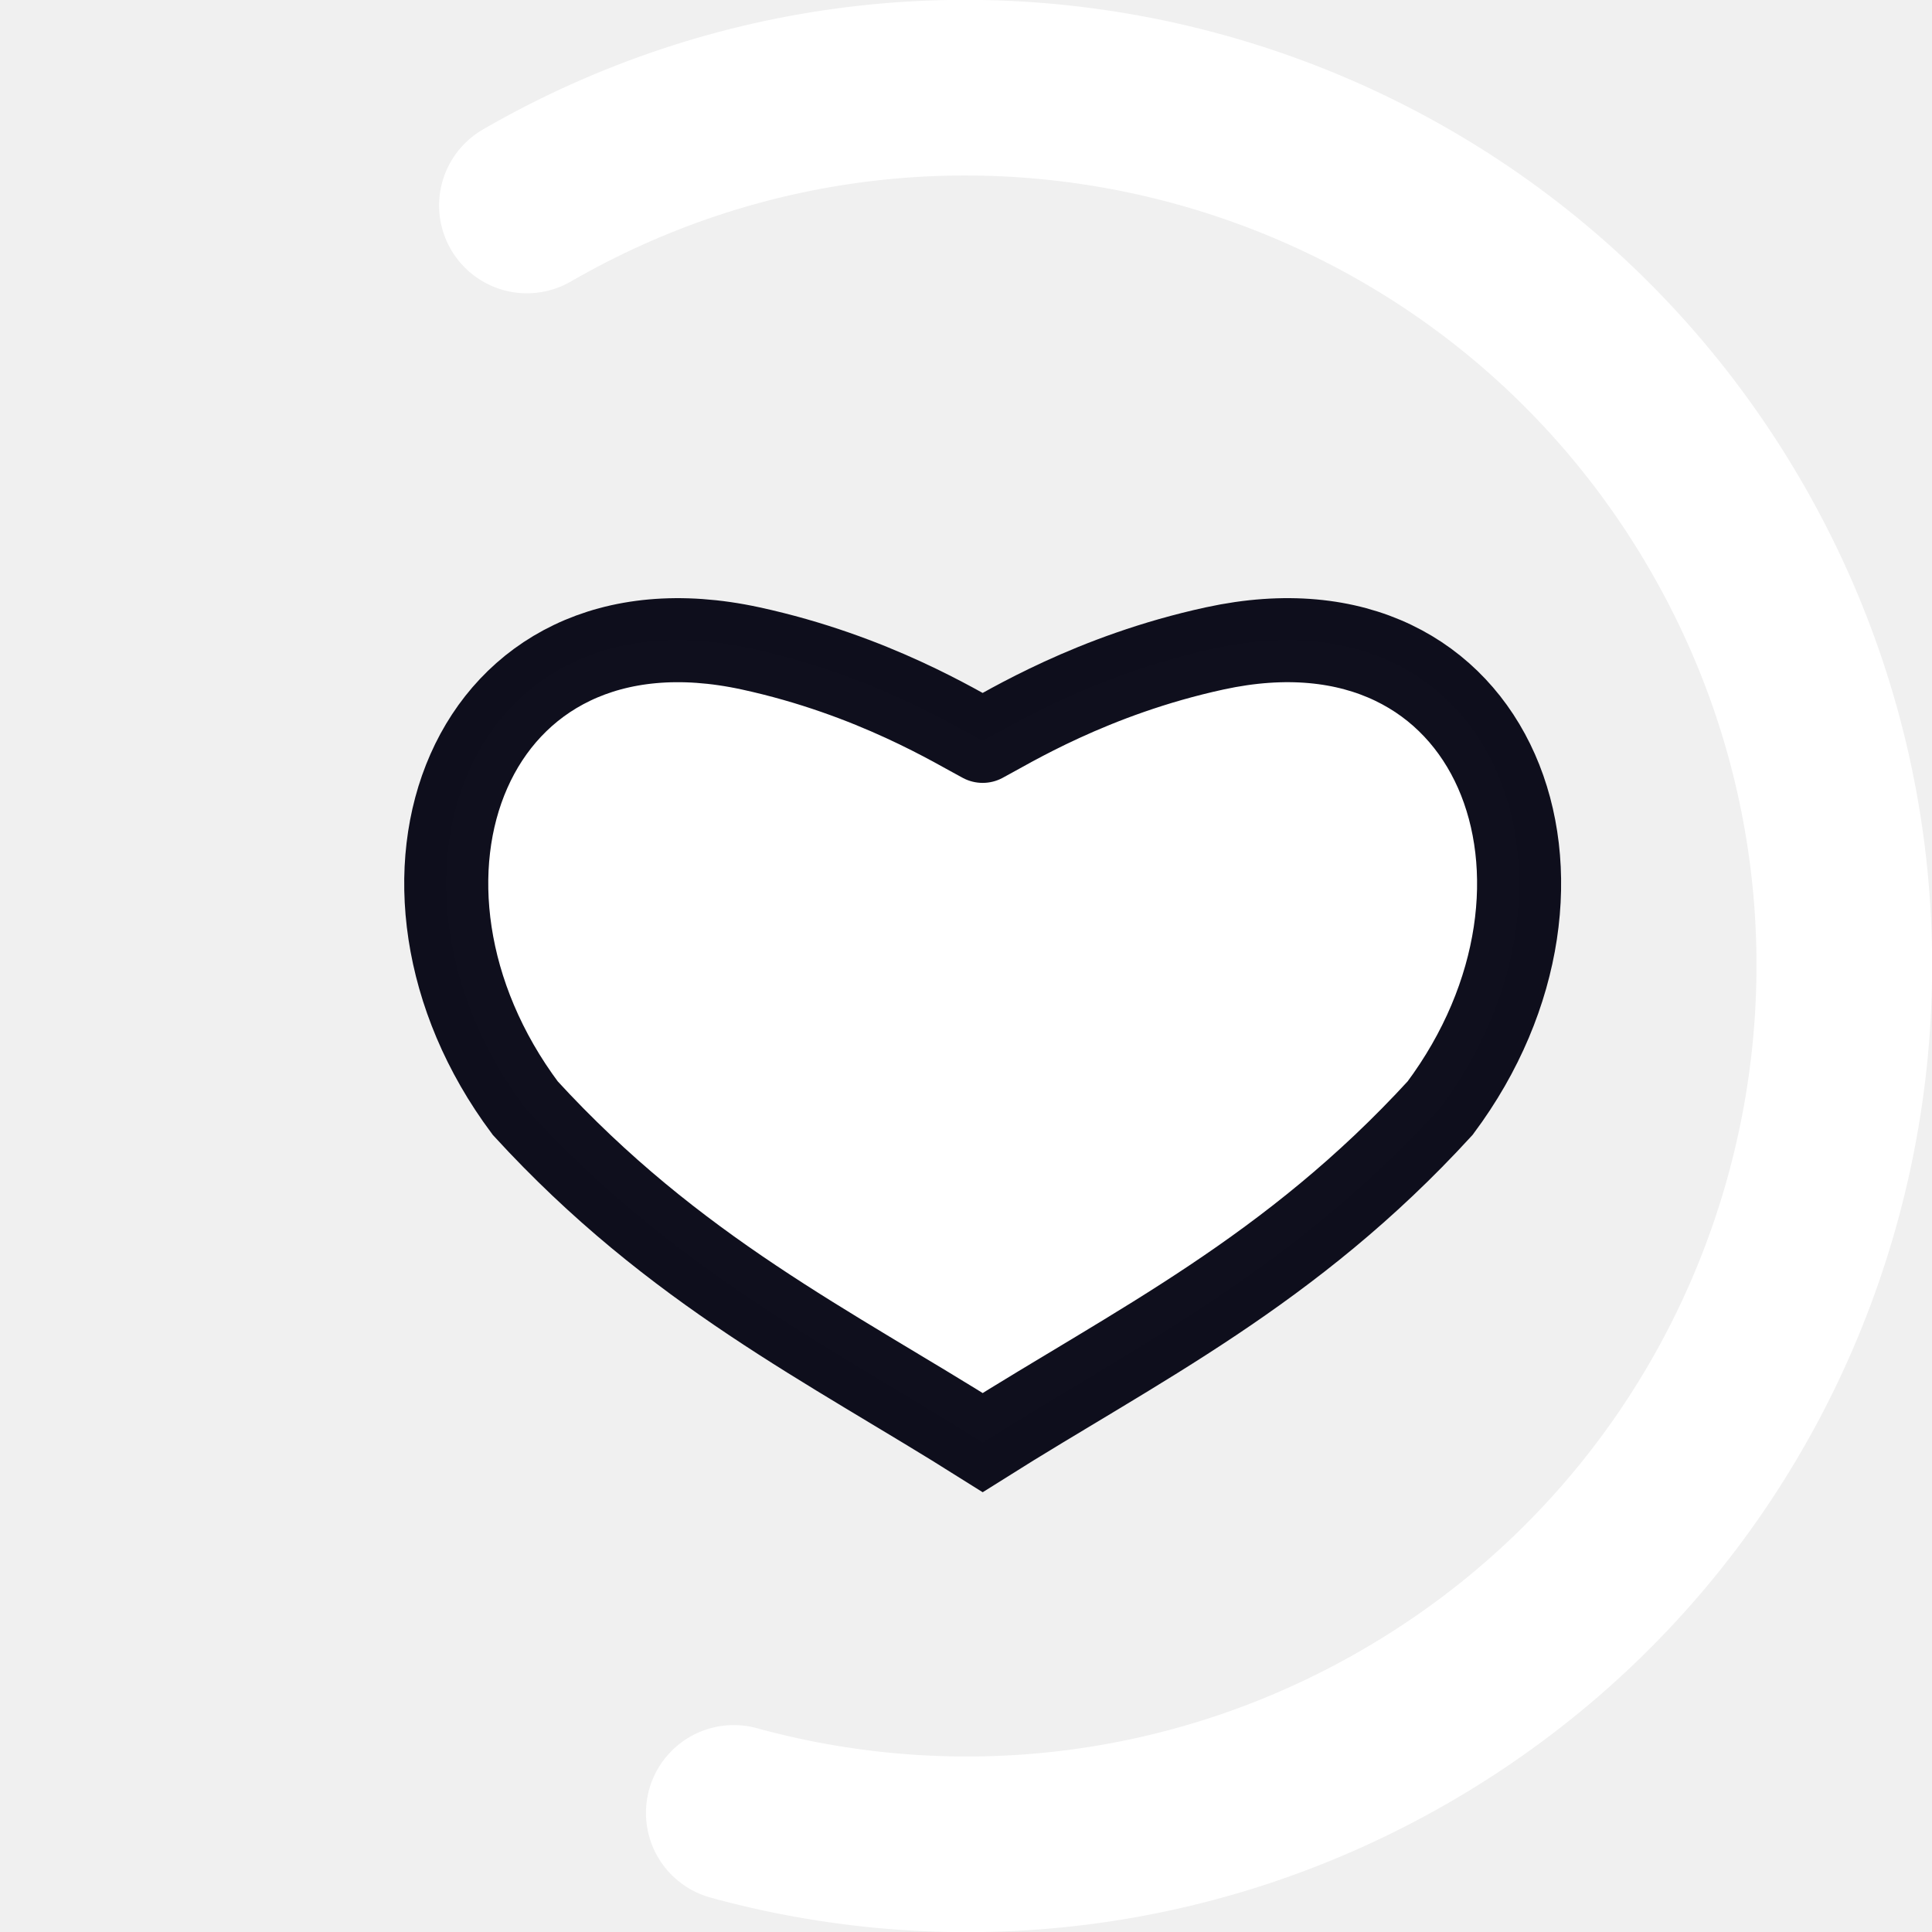
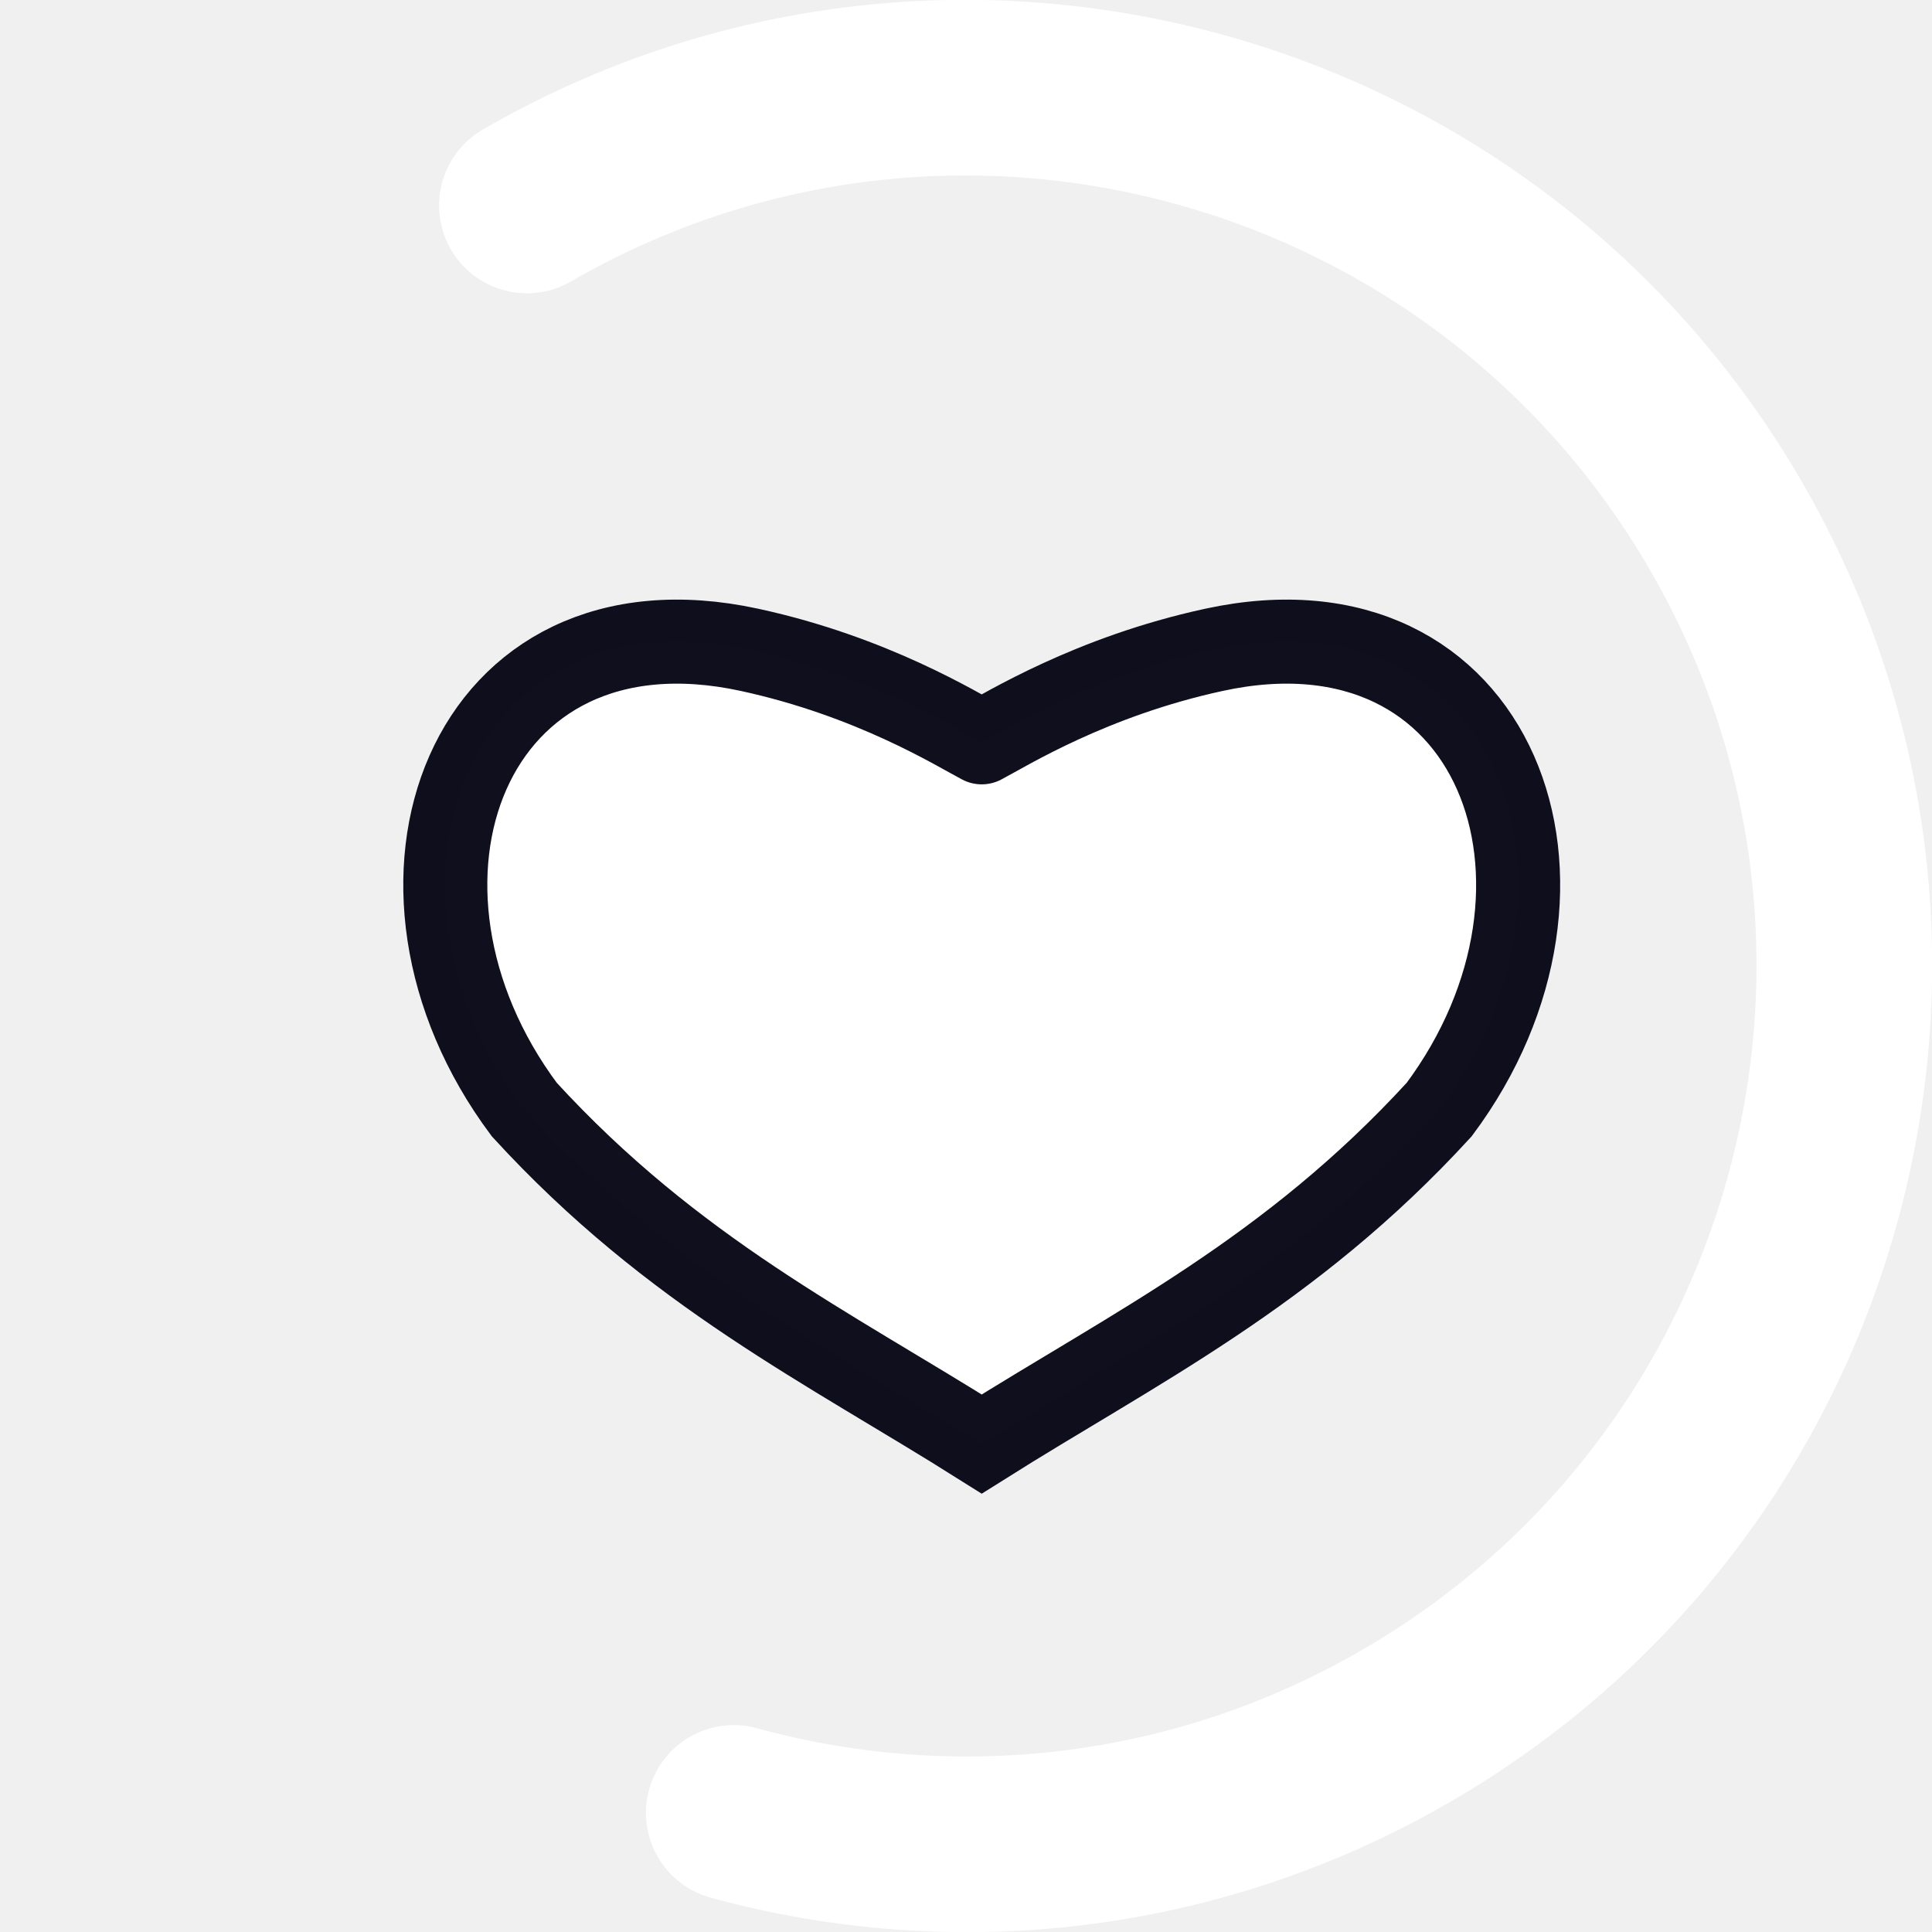
<svg xmlns="http://www.w3.org/2000/svg" version="1.1" width="16px" height="16px" fill="#FFFFFF" viewBox="0 0 66 66" id="svg101">
  <defs id="defs105" />
  <circle class="path" r="30" fill="none" cx="33" cy="33" stroke="white" stroke-width="6" stroke-linecap="round" stroke-dasharray="187" stroke-dashoffset="69" transform="rotate(240 33 33)" id="circle99" />
-   <path id="path1445-6" d="m 33.57,25.309 c 0.852,-0.446 3.728,-2.247 7.929,-3.159 9.686,-2.103 13.409,8.049 7.698,15.705 -5.103,5.57 -10.399,8.129 -15.627,11.425 C 28.342,45.984 23.045,43.425 17.943,37.855 12.231,30.2 15.954,20.048 25.64,22.15 c 4.201,0.912 7.076,2.714 7.929,3.159" style="fill-opacity:1;stroke:#00000f;stroke-width:2.871;stroke-linecap:round;stroke-linejoin:miter;stroke-miterlimit:4.7;stroke-dasharray:none;stroke-opacity:0.941" />
+   <path id="path1445-6" d="m 33.537,25.359 c 0.852,-0.446 3.728,-2.247 7.929,-3.159 9.686,-2.103 13.409,8.049 7.698,15.705 -5.103,5.57 -10.399,8.129 -15.627,11.425 C 28.309,46.033 23.013,43.474 17.91,37.904 12.199,30.249 15.922,20.097 25.608,22.2 c 4.201,0.912 7.076,2.714 7.929,3.159" style="fill-opacity:1;stroke:#00000f;stroke-width:2.871;stroke-linecap:round;stroke-linejoin:miter;stroke-miterlimit:4.7;stroke-dasharray:none;stroke-opacity:0.941" />
</svg>
